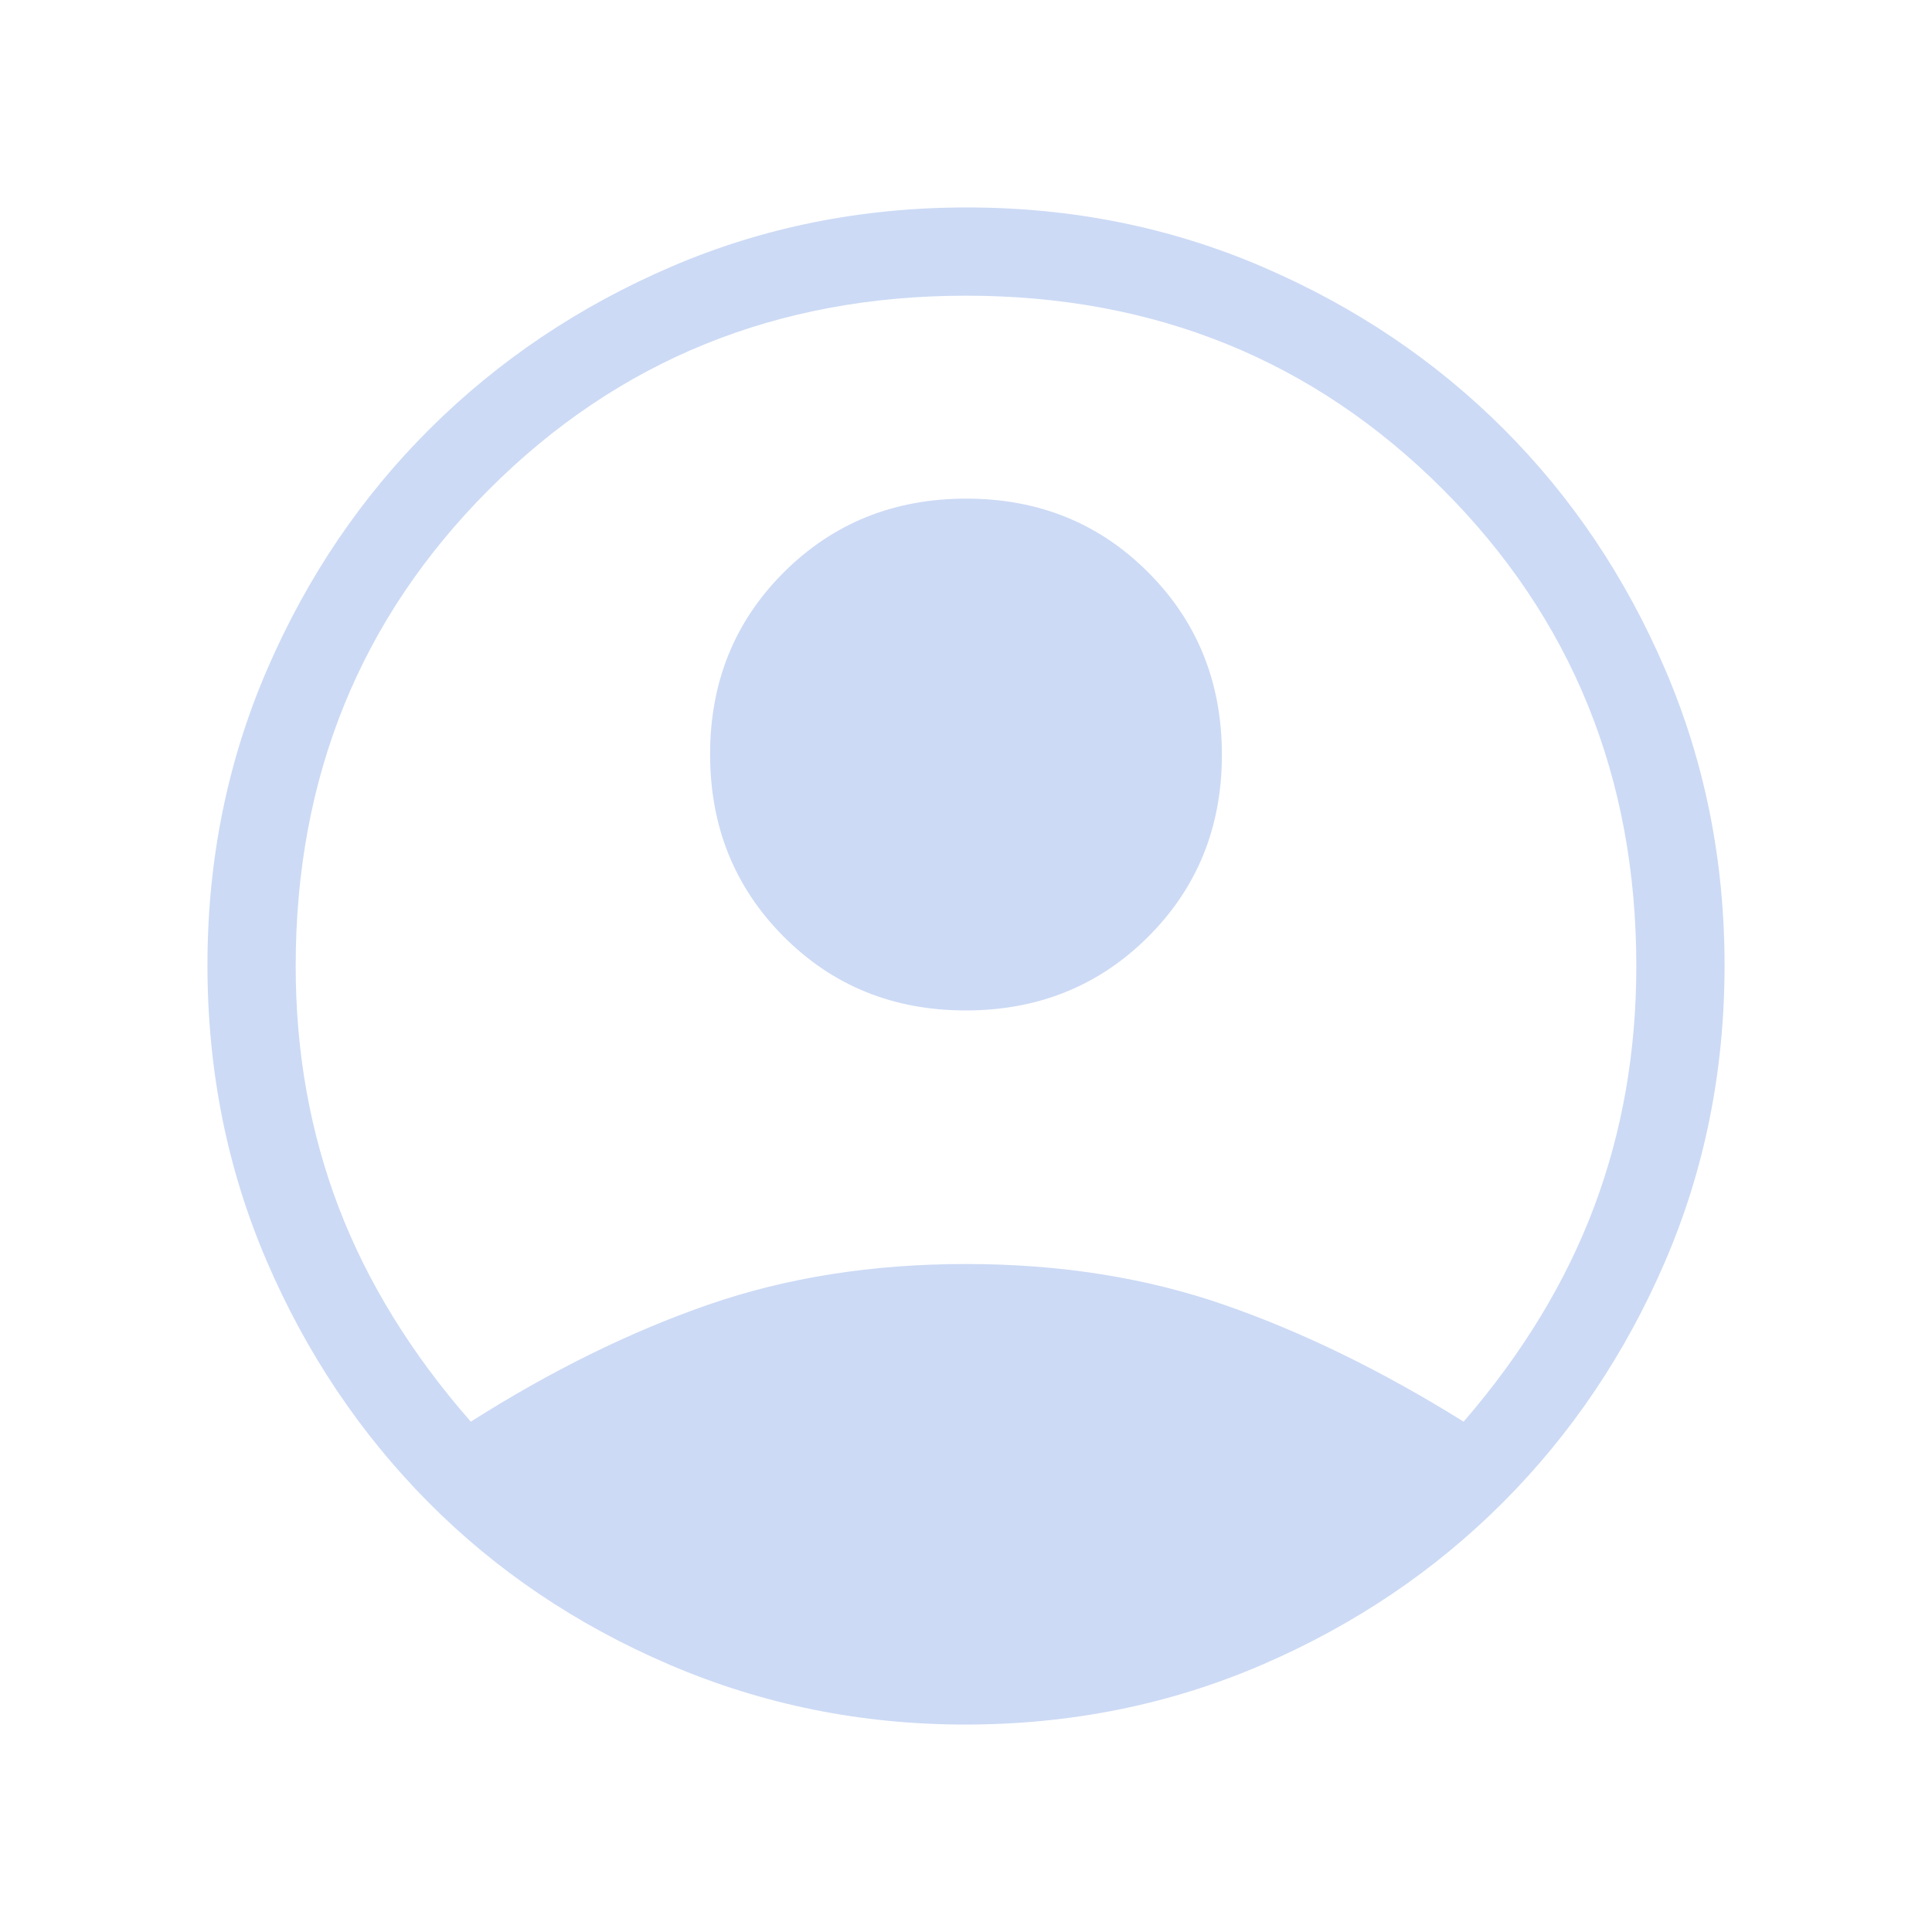
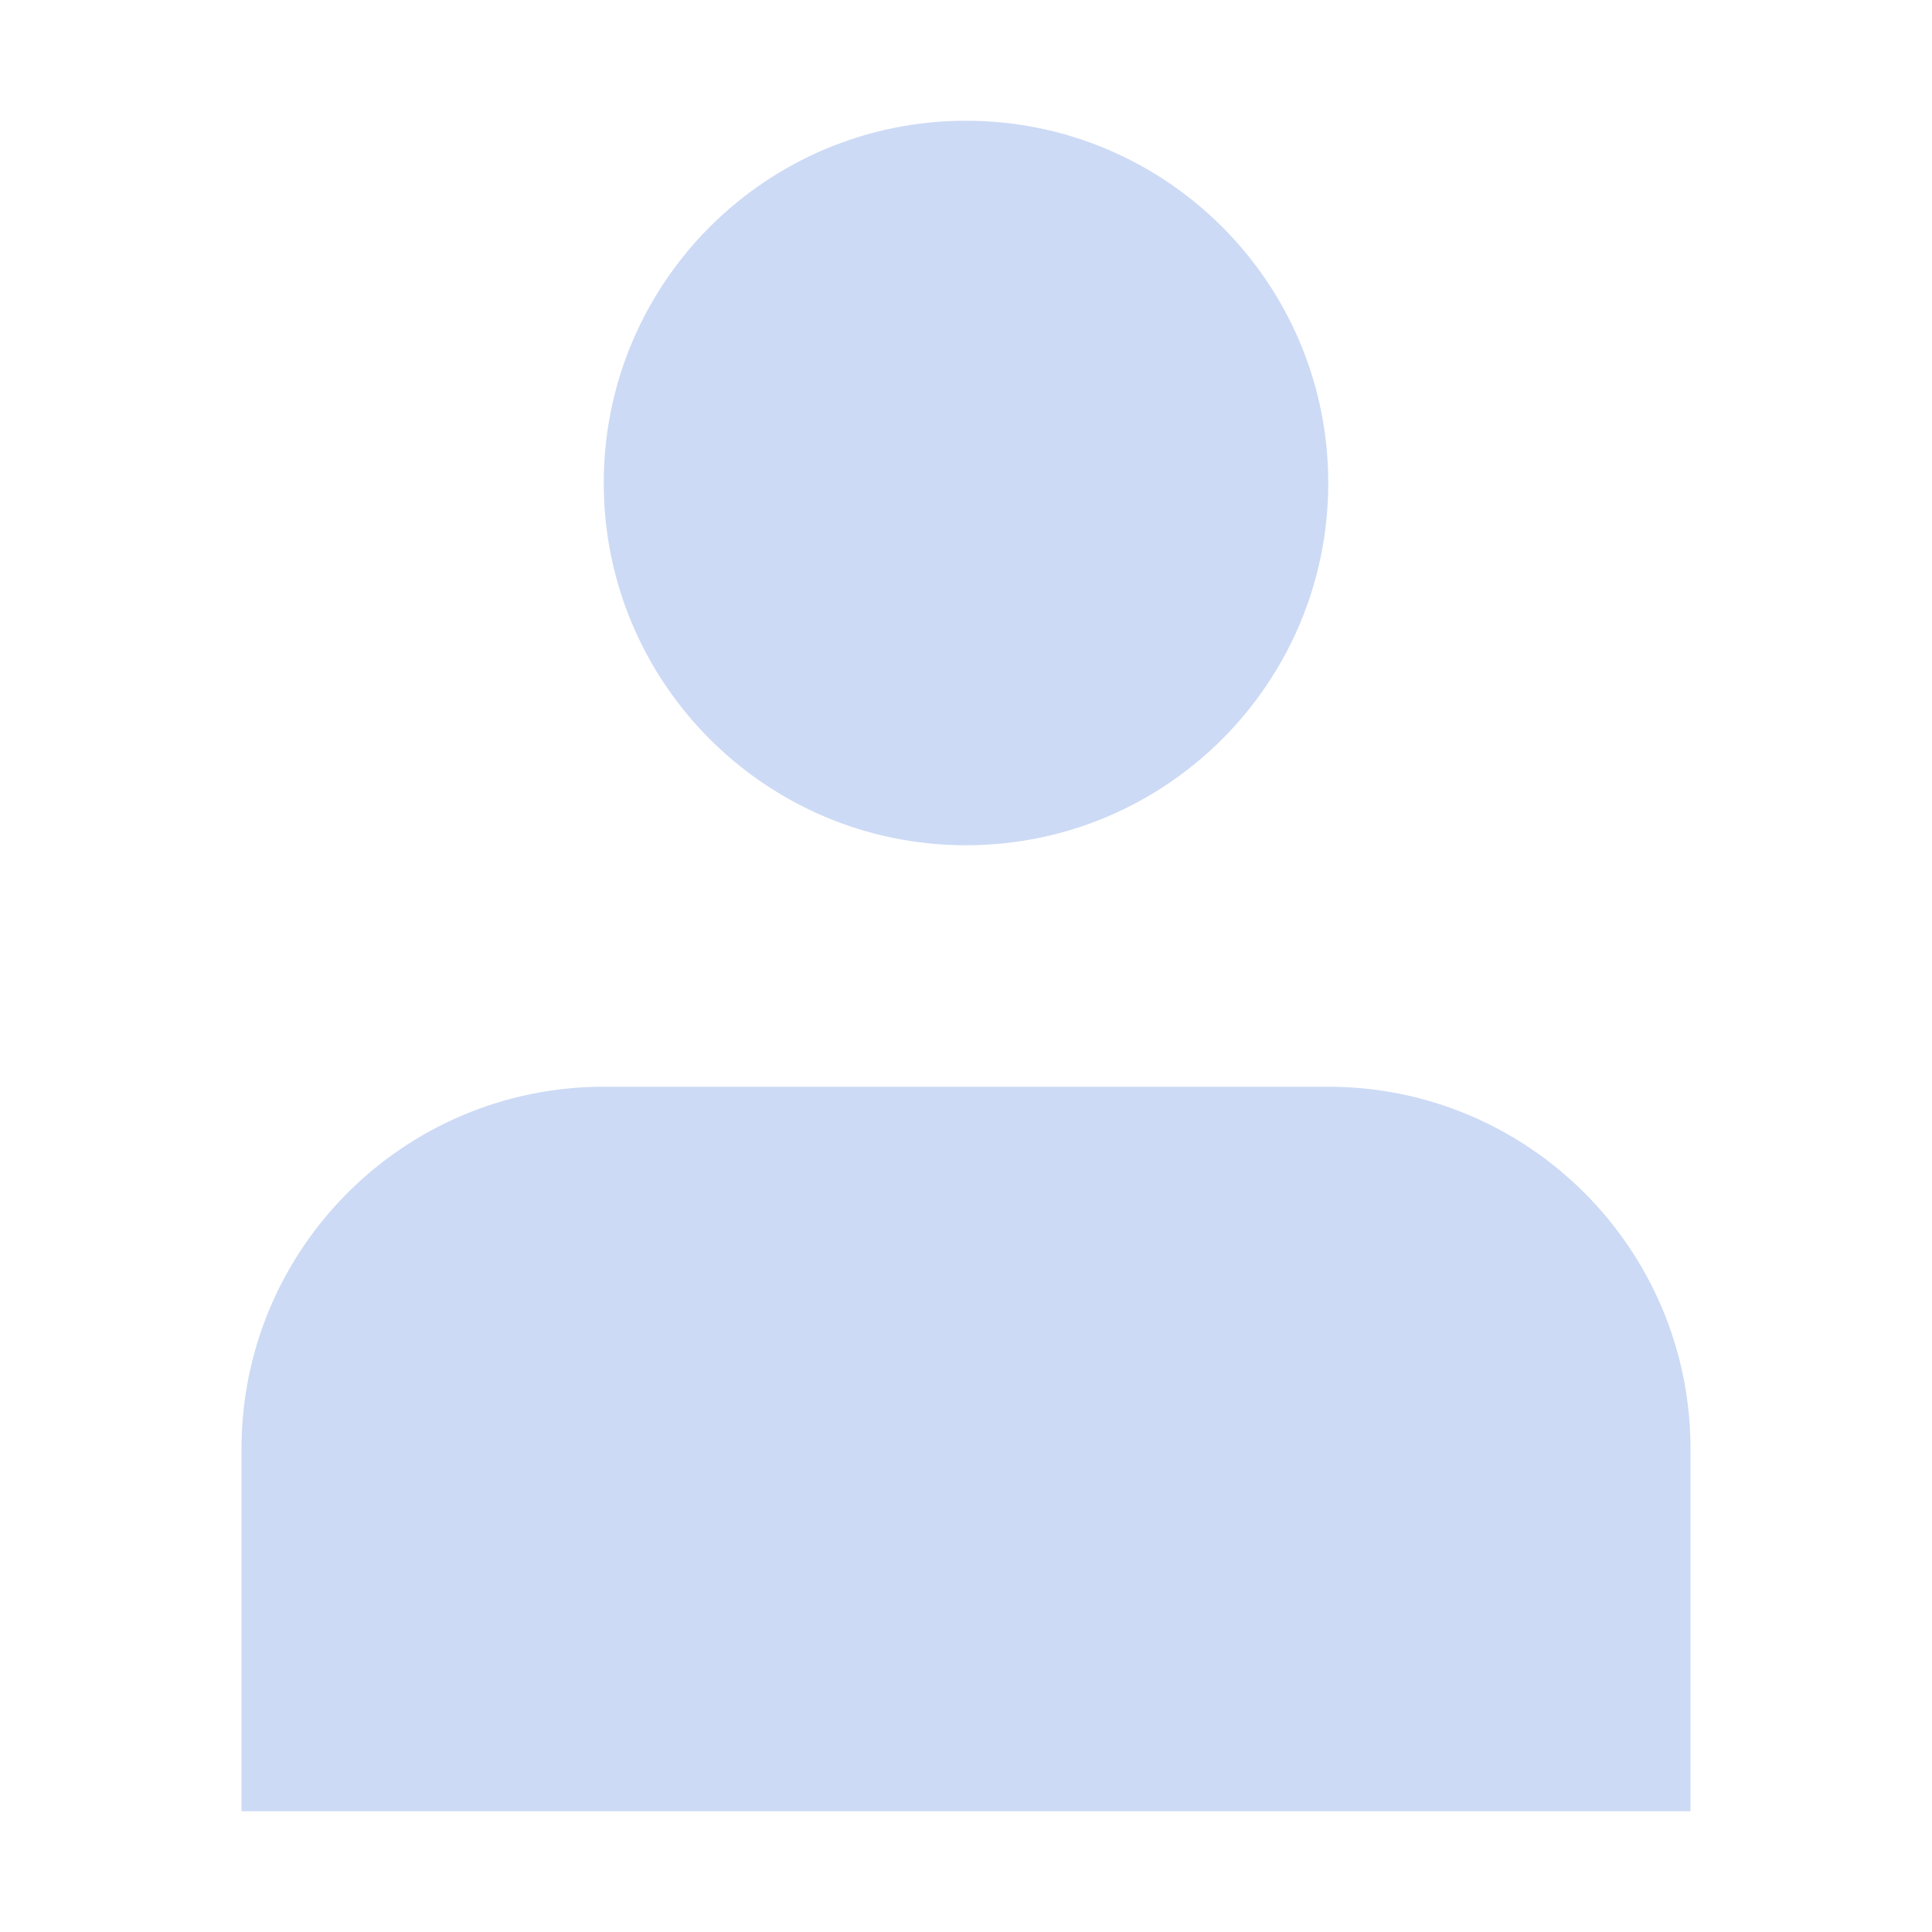
- <svg xmlns="http://www.w3.org/2000/svg" height="48px" viewBox="0 -960 960 960" width="48px" fill="#CCDAF5">
-   <path d="M233.93-253.58q59.84-37.96 118.07-58.15 58.23-20.19 128-20.19 69.77 0 128.06 20.19 58.29 20.19 119.21 58.15 43.73-50.65 64.77-106.55t21.04-119.77q0-140.83-96.18-237-96.17-96.18-236.9-96.18-140.73 0-236.9 96.18-96.18 96.17-96.18 237 0 63.87 21.35 119.77t65.66 106.55Zm245.94-204.34q-53.91 0-90.47-36.69-36.55-36.69-36.55-90.6 0-53.9 36.68-90.46 36.69-36.56 90.6-36.56t90.47 36.69q36.55 36.69 36.55 90.59 0 53.91-36.68 90.47-36.69 36.56-90.6 36.56Zm-.27 354.84q-77.52 0-146.88-29.72-69.37-29.73-120.1-80.96Q161.89-265 132.48-333.5q-29.4-68.5-29.4-146.94 0-78.32 29.72-147.05 29.73-68.73 80.96-119.62Q265-798 333.5-827.46q68.5-29.46 146.94-29.46 78.32 0 147.06 29.59 68.74 29.59 119.62 80.46Q798-696 827.46-627.25q29.46 68.76 29.46 146.92 0 78.44-29.47 146.99-29.48 68.56-80.46 119.7Q696-162.5 627.1-132.79q-68.91 29.71-147.5 29.71Z" />
+ <svg xmlns="http://www.w3.org/2000/svg" width="213px" height="213px" viewBox="0 0 16 16" fill="none">
+   <g id="SVGRepo_bgCarrier" stroke-width="0" />
+   <g id="SVGRepo_tracerCarrier" stroke-linecap="round" stroke-linejoin="round" />
+   <g id="SVGRepo_iconCarrier">
+     <path d="M8 7C9.657 7 11 5.657 11 4C11 2.343 9.657 1 8 1C6.343 1 5 2.343 5 4C5 5.657 6.343 7 8 7Z" fill="#CCDAF5" />
+     <path d="M14 12C14 10.343 12.657 9 11 9H5C3.343 9 2 10.343 2 12V15H14V12Z" fill="#CCDAF5" />
+   </g>
</svg>
